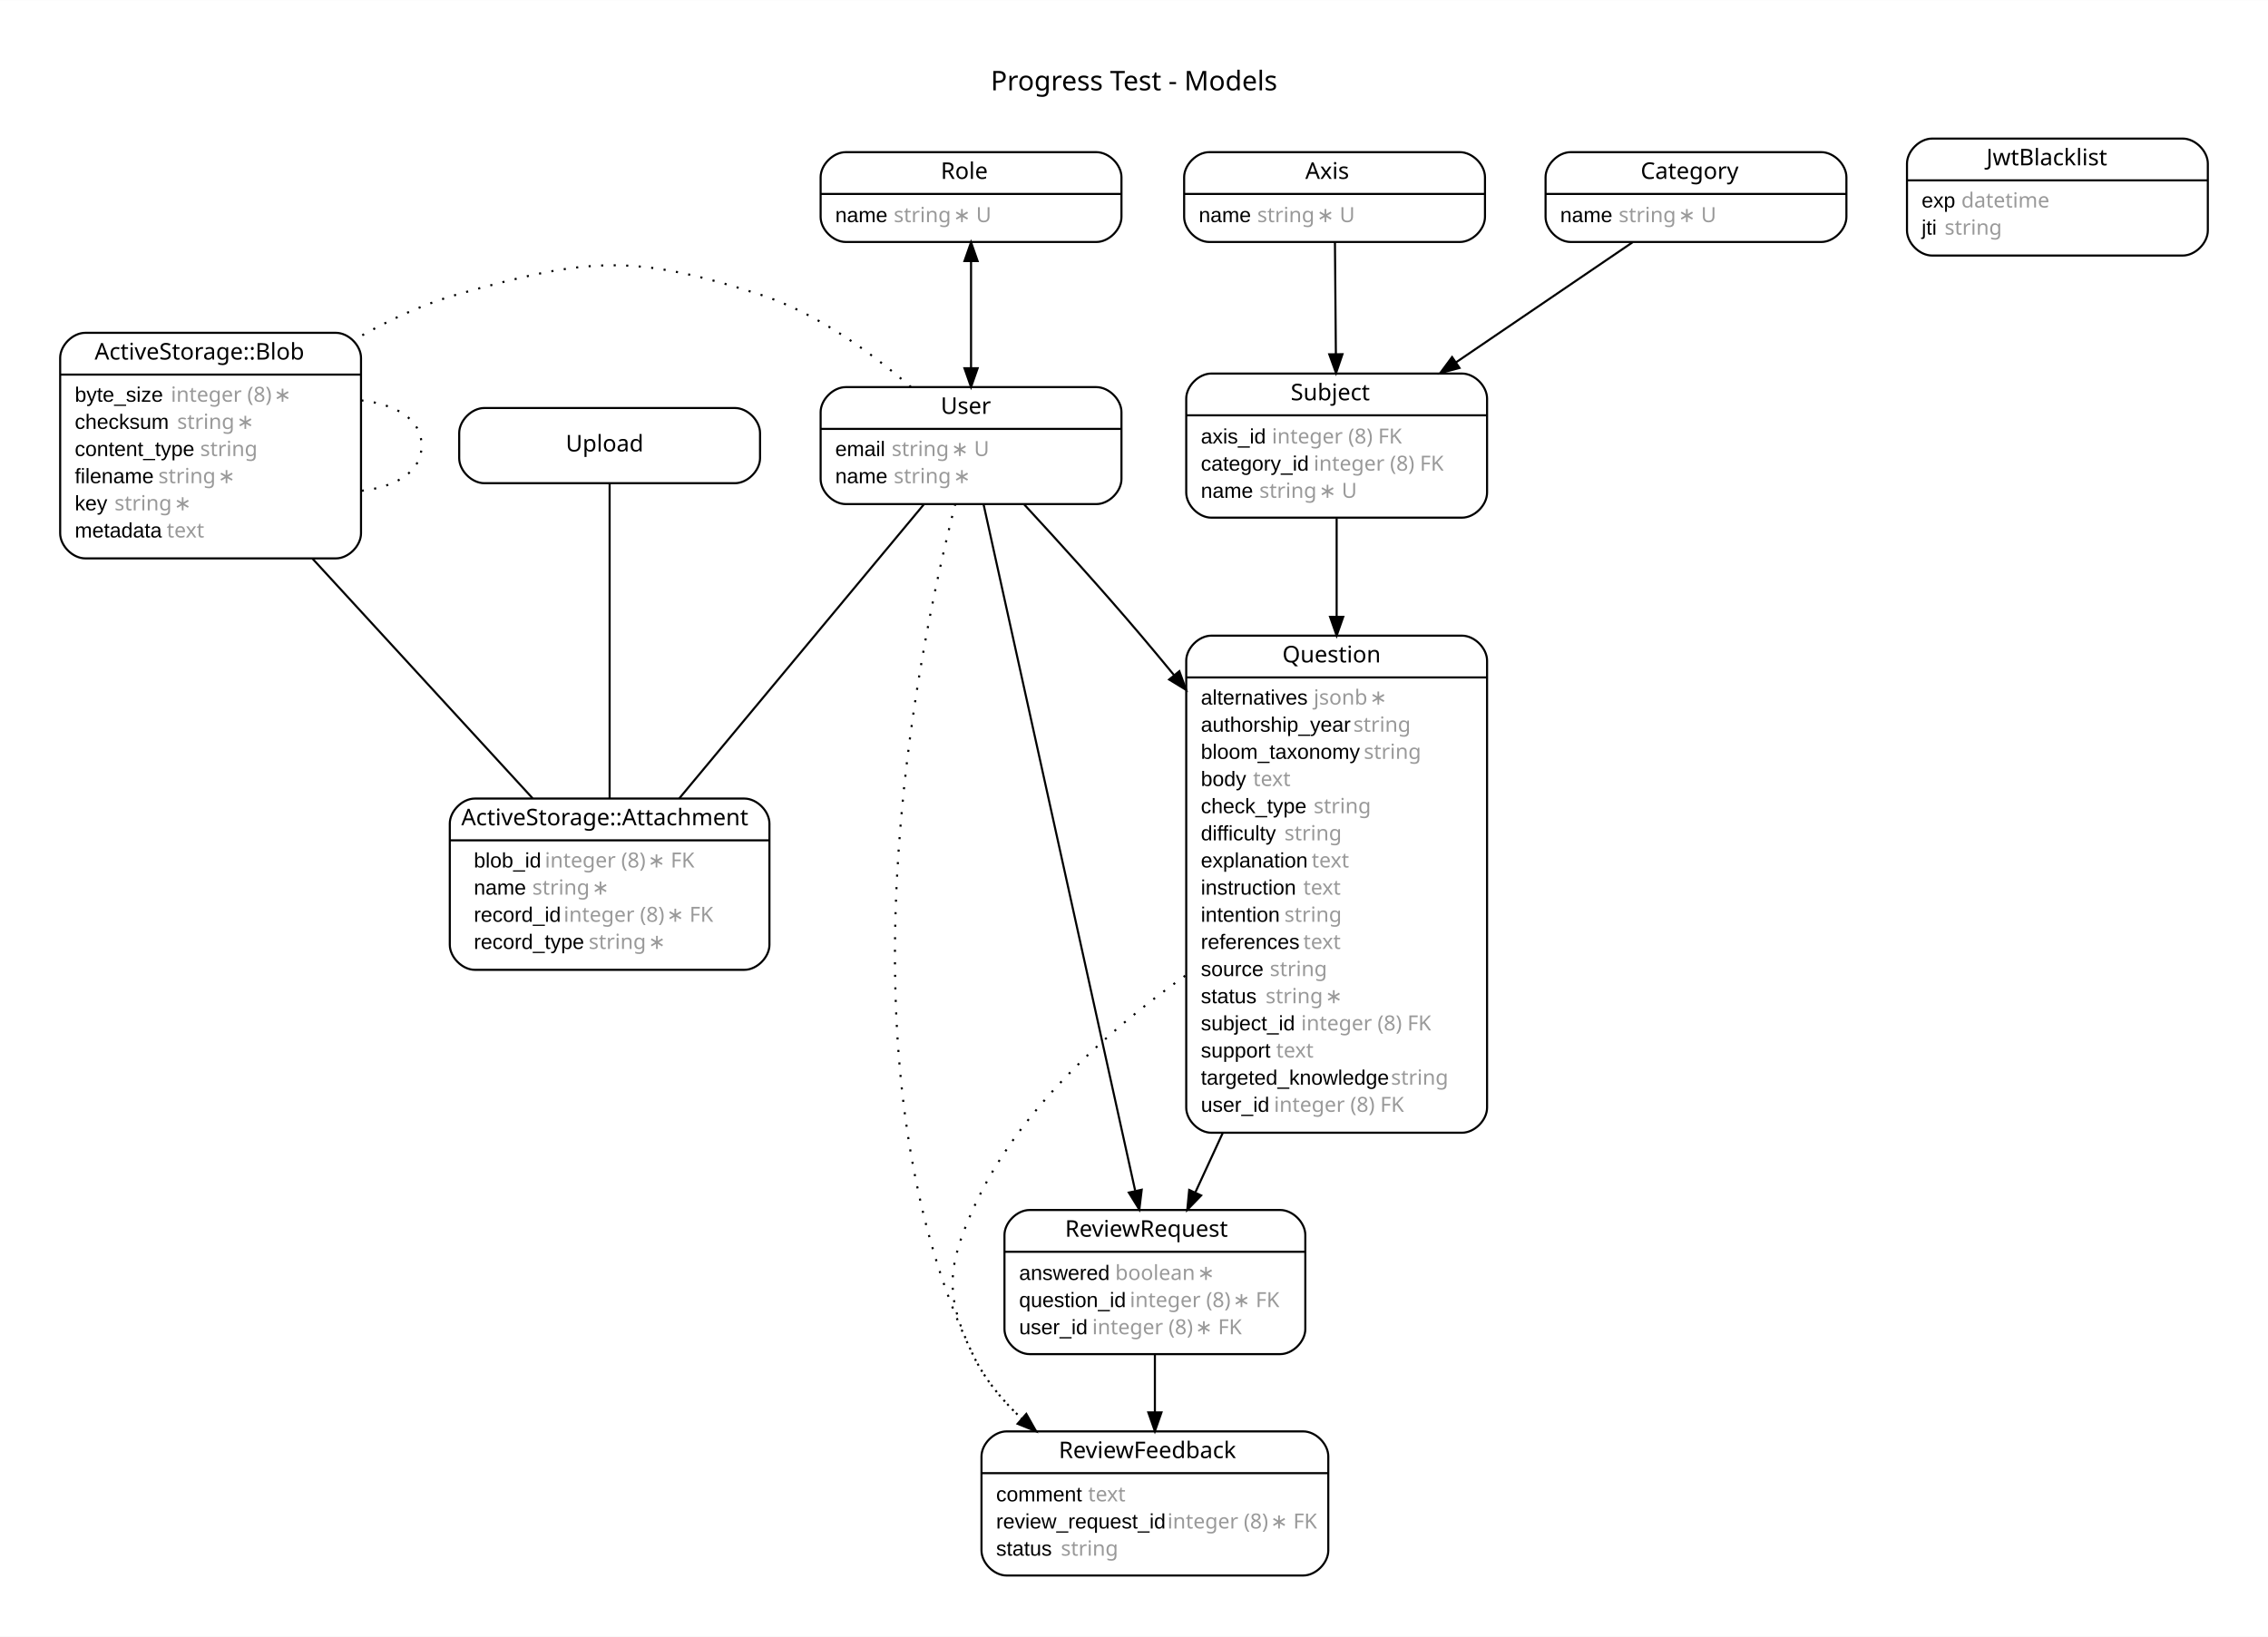
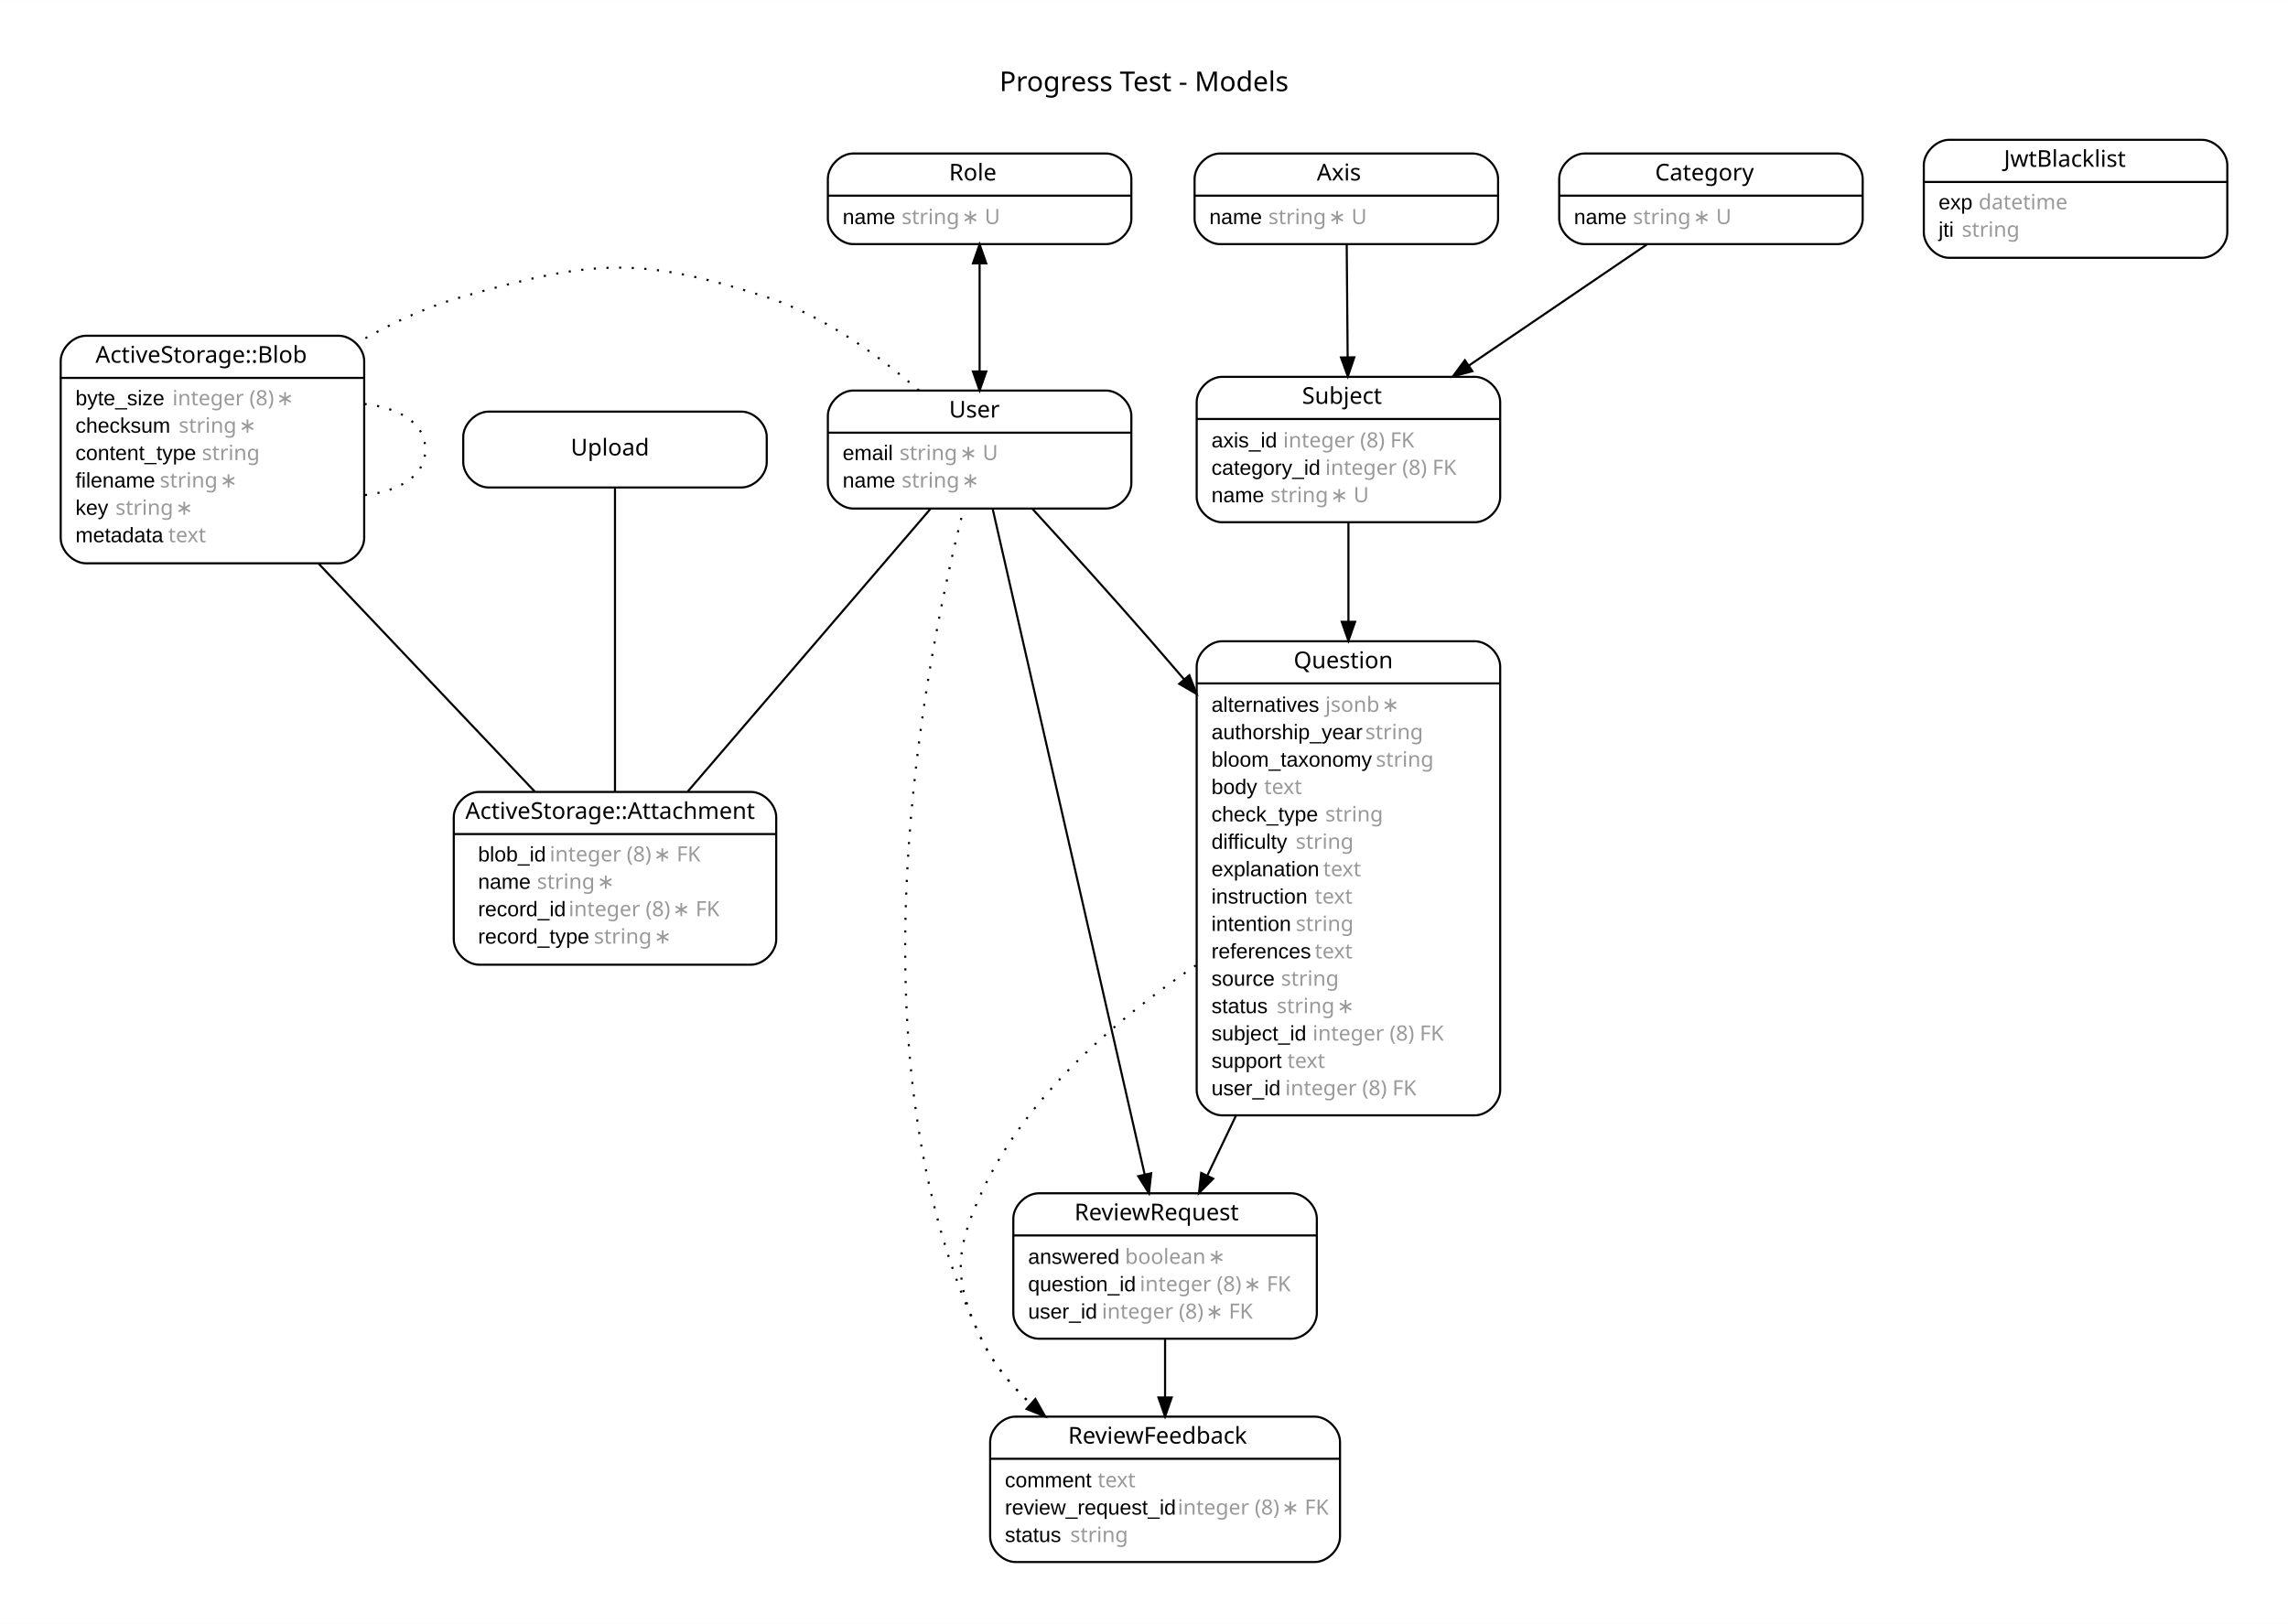
- <svg xmlns="http://www.w3.org/2000/svg" width="1086pt" height="784pt" viewBox="0.00 0.00 1085.60 783.60">
-   <g id="graph0" class="graph" transform="scale(1 1) rotate(0) translate(28.8 754.8)">
-     <polygon fill="white" stroke="transparent" points="-28.8,28.8 -28.8,-754.8 1056.8,-754.8 1056.8,28.8 -28.8,28.8" />
-     <text text-anchor="middle" x="514" y="-711.6" font-family="Arial Bold" font-size="13.00">Progress Test - Models</text>
+ <svg xmlns="http://www.w3.org/2000/svg" width="1086pt" height="771pt" viewBox="0.00 0.00 1085.60 770.60">
+   <g id="graph0" class="graph" transform="scale(1 1) rotate(0) translate(28.8 741.8)">
+     <polygon fill="white" stroke="transparent" points="-28.8,28.8 -28.8,-741.8 1056.8,-741.8 1056.8,28.8 -28.8,28.8" />
+     <text text-anchor="middle" x="514" y="-698.6" font-family="Arial Bold" font-size="13.00">Progress Test - Models</text>
    <g id="node1" class="node">
-       <path fill="none" stroke="black" d="M198.5,-290.5C198.5,-290.5 327.5,-290.5 327.5,-290.5 333.5,-290.5 339.5,-296.5 339.5,-302.5 339.5,-302.5 339.5,-360.5 339.5,-360.5 339.5,-366.5 333.5,-372.5 327.5,-372.5 327.5,-372.5 198.5,-372.5 198.5,-372.5 192.5,-372.5 186.5,-366.5 186.5,-360.5 186.5,-360.5 186.5,-302.5 186.5,-302.5 186.5,-296.5 192.5,-290.5 198.5,-290.5" />
-       <text text-anchor="start" x="192" y="-359.7" font-family="Arial Bold" font-size="11.00">ActiveStorage::Attachment</text>
-       <polyline fill="none" stroke="black" points="186.5,-352.5 339.5,-352.5 " />
-       <text text-anchor="start" x="198" y="-339.5" font-family="Arial" font-size="10.00">blob_id </text>
-       <text text-anchor="start" x="232" y="-339.5" font-family="Arial Italic" font-size="10.00" fill="#999999">integer (8) ∗ FK</text>
-       <text text-anchor="start" x="198" y="-326.5" font-family="Arial" font-size="10.00">name </text>
-       <text text-anchor="start" x="226" y="-326.5" font-family="Arial Italic" font-size="10.00" fill="#999999">string ∗</text>
-       <text text-anchor="start" x="198" y="-313.5" font-family="Arial" font-size="10.00">record_id </text>
-       <text text-anchor="start" x="241" y="-313.5" font-family="Arial Italic" font-size="10.00" fill="#999999">integer (8) ∗ FK</text>
-       <text text-anchor="start" x="198" y="-300.5" font-family="Arial" font-size="10.00">record_type </text>
-       <text text-anchor="start" x="253" y="-300.5" font-family="Arial Italic" font-size="10.00" fill="#999999">string ∗</text>
+       <path fill="none" stroke="black" d="M198.5,-284C198.5,-284 327.5,-284 327.5,-284 333.5,-284 339.5,-290 339.5,-296 339.5,-296 339.5,-354 339.5,-354 339.5,-360 333.5,-366 327.5,-366 327.5,-366 198.5,-366 198.5,-366 192.5,-366 186.5,-360 186.5,-354 186.5,-354 186.5,-296 186.5,-296 186.5,-290 192.5,-284 198.5,-284" />
+       <text text-anchor="start" x="192" y="-353.2" font-family="Arial Bold" font-size="11.00">ActiveStorage::Attachment</text>
+       <polyline fill="none" stroke="black" points="186.5,-346 339.5,-346 " />
+       <text text-anchor="start" x="198" y="-333" font-family="Arial" font-size="10.00">blob_id </text>
+       <text text-anchor="start" x="232" y="-333" font-family="Arial Italic" font-size="10.00" fill="#999999">integer (8) ∗ FK</text>
+       <text text-anchor="start" x="198" y="-320" font-family="Arial" font-size="10.00">name </text>
+       <text text-anchor="start" x="226" y="-320" font-family="Arial Italic" font-size="10.00" fill="#999999">string ∗</text>
+       <text text-anchor="start" x="198" y="-307" font-family="Arial" font-size="10.00">record_id </text>
+       <text text-anchor="start" x="241" y="-307" font-family="Arial Italic" font-size="10.00" fill="#999999">integer (8) ∗ FK</text>
+       <text text-anchor="start" x="198" y="-294" font-family="Arial" font-size="10.00">record_type </text>
+       <text text-anchor="start" x="253" y="-294" font-family="Arial Italic" font-size="10.00" fill="#999999">string ∗</text>
    </g>
    <g id="node2" class="node">
-       <path fill="none" stroke="black" d="M12,-487.5C12,-487.5 132,-487.5 132,-487.5 138,-487.5 144,-493.5 144,-499.5 144,-499.5 144,-583.5 144,-583.5 144,-589.5 138,-595.5 132,-595.5 132,-595.5 12,-595.5 12,-595.5 6,-595.5 0,-589.5 0,-583.5 0,-583.5 0,-499.5 0,-499.5 0,-493.5 6,-487.5 12,-487.5" />
-       <text text-anchor="start" x="16.5" y="-582.7" font-family="Arial Bold" font-size="11.00">ActiveStorage::Blob</text>
-       <polyline fill="none" stroke="black" points="0,-575.5 144,-575.5 " />
-       <text text-anchor="start" x="7" y="-562.5" font-family="Arial" font-size="10.00">byte_size </text>
-       <text text-anchor="start" x="53" y="-562.5" font-family="Arial Italic" font-size="10.00" fill="#999999">integer (8) ∗</text>
-       <text text-anchor="start" x="7" y="-549.5" font-family="Arial" font-size="10.00">checksum </text>
-       <text text-anchor="start" x="56" y="-549.5" font-family="Arial Italic" font-size="10.00" fill="#999999">string ∗</text>
-       <text text-anchor="start" x="7" y="-536.5" font-family="Arial" font-size="10.00">content_type </text>
-       <text text-anchor="start" x="67" y="-536.5" font-family="Arial Italic" font-size="10.00" fill="#999999">string</text>
-       <text text-anchor="start" x="7" y="-523.5" font-family="Arial" font-size="10.00">filename </text>
-       <text text-anchor="start" x="47" y="-523.5" font-family="Arial Italic" font-size="10.00" fill="#999999">string ∗</text>
-       <text text-anchor="start" x="7" y="-510.5" font-family="Arial" font-size="10.00">key </text>
-       <text text-anchor="start" x="26" y="-510.5" font-family="Arial Italic" font-size="10.00" fill="#999999">string ∗</text>
-       <text text-anchor="start" x="7" y="-497.5" font-family="Arial" font-size="10.00">metadata </text>
-       <text text-anchor="start" x="51" y="-497.5" font-family="Arial Italic" font-size="10.00" fill="#999999">text</text>
-     </g>
-     <g id="edge1" class="edge">
-       <path fill="none" stroke="black" d="M120.69,-487.47C153.52,-451.73 196.15,-405.3 226.16,-372.62" />
+       <path fill="none" stroke="black" d="M12,-474.5C12,-474.5 132,-474.5 132,-474.5 138,-474.5 144,-480.5 144,-486.5 144,-486.5 144,-570.5 144,-570.5 144,-576.5 138,-582.5 132,-582.5 132,-582.5 12,-582.5 12,-582.5 6,-582.5 0,-576.5 0,-570.5 0,-570.5 0,-486.5 0,-486.5 0,-480.5 6,-474.5 12,-474.5" />
+       <text text-anchor="start" x="16.5" y="-569.7" font-family="Arial Bold" font-size="11.00">ActiveStorage::Blob</text>
+       <polyline fill="none" stroke="black" points="0,-562.5 144,-562.5 " />
+       <text text-anchor="start" x="7" y="-549.5" font-family="Arial" font-size="10.00">byte_size </text>
+       <text text-anchor="start" x="53" y="-549.5" font-family="Arial Italic" font-size="10.00" fill="#999999">integer (8) ∗</text>
+       <text text-anchor="start" x="7" y="-536.5" font-family="Arial" font-size="10.00">checksum </text>
+       <text text-anchor="start" x="56" y="-536.5" font-family="Arial Italic" font-size="10.00" fill="#999999">string ∗</text>
+       <text text-anchor="start" x="7" y="-523.5" font-family="Arial" font-size="10.00">content_type </text>
+       <text text-anchor="start" x="67" y="-523.5" font-family="Arial Italic" font-size="10.00" fill="#999999">string</text>
+       <text text-anchor="start" x="7" y="-510.5" font-family="Arial" font-size="10.00">filename </text>
+       <text text-anchor="start" x="47" y="-510.5" font-family="Arial Italic" font-size="10.00" fill="#999999">string ∗</text>
+       <text text-anchor="start" x="7" y="-497.5" font-family="Arial" font-size="10.00">key </text>
+       <text text-anchor="start" x="26" y="-497.5" font-family="Arial Italic" font-size="10.00" fill="#999999">string ∗</text>
+       <text text-anchor="start" x="7" y="-484.5" font-family="Arial" font-size="10.00">metadata </text>
+       <text text-anchor="start" x="51" y="-484.5" font-family="Arial Italic" font-size="10.00" fill="#999999">text</text>
+     </g>
+     <g id="edge4" class="edge">
+       <path fill="none" stroke="black" d="M122.43,-474.29C154.59,-440.36 195.61,-397.1 225.02,-366.07" />
    </g>
    <g id="edge16" class="edge">
-       <path fill="none" stroke="black" stroke-dasharray="1,5" d="M144.18,-563.14C160.79,-561.27 173,-554.06 173,-541.5 173,-528.94 160.79,-521.73 144.18,-519.86" />
+       <path fill="none" stroke="black" stroke-dasharray="1,5" d="M144.18,-550.14C160.79,-548.27 173,-541.06 173,-528.5 173,-515.94 160.79,-508.73 144.18,-506.86" />
    </g>
    <g id="node3" class="node">
-       <path fill="none" stroke="black" d="M550,-639C550,-639 670,-639 670,-639 676,-639 682,-645 682,-651 682,-651 682,-670 682,-670 682,-676 676,-682 670,-682 670,-682 550,-682 550,-682 544,-682 538,-676 538,-670 538,-670 538,-651 538,-651 538,-645 544,-639 550,-639" />
-       <text text-anchor="start" x="596" y="-669.2" font-family="Arial Bold" font-size="11.00">Axis</text>
-       <polyline fill="none" stroke="black" points="538,-662 682,-662 " />
-       <text text-anchor="start" x="545" y="-648.5" font-family="Arial" font-size="10.00">name </text>
-       <text text-anchor="start" x="573" y="-648.5" font-family="Arial Italic" font-size="10.00" fill="#999999">string ∗ U</text>
+       <path fill="none" stroke="black" d="M550,-626C550,-626 670,-626 670,-626 676,-626 682,-632 682,-638 682,-638 682,-657 682,-657 682,-663 676,-669 670,-669 670,-669 550,-669 550,-669 544,-669 538,-663 538,-657 538,-657 538,-638 538,-638 538,-632 544,-626 550,-626" />
+       <text text-anchor="start" x="596" y="-656.2" font-family="Arial Bold" font-size="11.00">Axis</text>
+       <polyline fill="none" stroke="black" points="538,-649 682,-649 " />
+       <text text-anchor="start" x="545" y="-635.5" font-family="Arial" font-size="10.00">name </text>
+       <text text-anchor="start" x="573" y="-635.5" font-family="Arial Italic" font-size="10.00" fill="#999999">string ∗ U</text>
    </g>
    <g id="node10" class="node">
-       <path fill="none" stroke="black" d="M551,-507C551,-507 671,-507 671,-507 677,-507 683,-513 683,-519 683,-519 683,-564 683,-564 683,-570 677,-576 671,-576 671,-576 551,-576 551,-576 545,-576 539,-570 539,-564 539,-564 539,-519 539,-519 539,-513 545,-507 551,-507" />
-       <text text-anchor="start" x="589" y="-563.2" font-family="Arial Bold" font-size="11.00">Subject</text>
-       <polyline fill="none" stroke="black" points="539,-556 683,-556 " />
-       <text text-anchor="start" x="546" y="-542.5" font-family="Arial" font-size="10.00">axis_id </text>
-       <text text-anchor="start" x="580" y="-542.5" font-family="Arial Italic" font-size="10.00" fill="#999999">integer (8) FK</text>
-       <text text-anchor="start" x="546" y="-529.5" font-family="Arial" font-size="10.00">category_id </text>
-       <text text-anchor="start" x="600" y="-529.5" font-family="Arial Italic" font-size="10.00" fill="#999999">integer (8) FK</text>
-       <text text-anchor="start" x="546" y="-516.5" font-family="Arial" font-size="10.00">name </text>
-       <text text-anchor="start" x="574" y="-516.5" font-family="Arial Italic" font-size="10.00" fill="#999999">string ∗ U</text>
-     </g>
-     <g id="edge12" class="edge">
-       <path fill="none" stroke="black" d="M610.18,-638.85C610.3,-624.04 610.48,-603.54 610.63,-585.27" />
-       <polygon fill="black" stroke="black" points="613.78,-585.26 610.71,-576.23 607.48,-585.2 613.78,-585.26" />
+       <path fill="none" stroke="black" d="M551,-494C551,-494 671,-494 671,-494 677,-494 683,-500 683,-506 683,-506 683,-551 683,-551 683,-557 677,-563 671,-563 671,-563 551,-563 551,-563 545,-563 539,-557 539,-551 539,-551 539,-506 539,-506 539,-500 545,-494 551,-494" />
+       <text text-anchor="start" x="589" y="-550.2" font-family="Arial Bold" font-size="11.00">Subject</text>
+       <polyline fill="none" stroke="black" points="539,-543 683,-543 " />
+       <text text-anchor="start" x="546" y="-529.5" font-family="Arial" font-size="10.00">axis_id </text>
+       <text text-anchor="start" x="580" y="-529.5" font-family="Arial Italic" font-size="10.00" fill="#999999">integer (8) FK</text>
+       <text text-anchor="start" x="546" y="-516.5" font-family="Arial" font-size="10.00">category_id </text>
+       <text text-anchor="start" x="600" y="-516.5" font-family="Arial Italic" font-size="10.00" fill="#999999">integer (8) FK</text>
+       <text text-anchor="start" x="546" y="-503.5" font-family="Arial" font-size="10.00">name </text>
+       <text text-anchor="start" x="574" y="-503.5" font-family="Arial Italic" font-size="10.00" fill="#999999">string ∗ U</text>
+     </g>
+     <g id="edge8" class="edge">
+       <path fill="none" stroke="black" d="M610.18,-625.85C610.3,-611.04 610.48,-590.54 610.63,-572.27" />
+       <polygon fill="black" stroke="black" points="613.78,-572.26 610.71,-563.23 607.48,-572.2 613.78,-572.26" />
    </g>
    <g id="node4" class="node">
-       <path fill="none" stroke="black" d="M723,-639C723,-639 843,-639 843,-639 849,-639 855,-645 855,-651 855,-651 855,-670 855,-670 855,-676 849,-682 843,-682 843,-682 723,-682 723,-682 717,-682 711,-676 711,-670 711,-670 711,-651 711,-651 711,-645 717,-639 723,-639" />
-       <text text-anchor="start" x="756.5" y="-669.2" font-family="Arial Bold" font-size="11.00">Category</text>
-       <polyline fill="none" stroke="black" points="711,-662 855,-662 " />
-       <text text-anchor="start" x="718" y="-648.5" font-family="Arial" font-size="10.00">name </text>
-       <text text-anchor="start" x="746" y="-648.5" font-family="Arial Italic" font-size="10.00" fill="#999999">string ∗ U</text>
-     </g>
-     <g id="edge9" class="edge">
-       <path fill="none" stroke="black" d="M752.65,-638.85C729.27,-622.95 696.29,-600.52 668.04,-581.3" />
-       <polygon fill="black" stroke="black" points="669.8,-578.69 660.58,-576.23 666.25,-583.89 669.8,-578.69" />
+       <path fill="none" stroke="black" d="M723,-626C723,-626 843,-626 843,-626 849,-626 855,-632 855,-638 855,-638 855,-657 855,-657 855,-663 849,-669 843,-669 843,-669 723,-669 723,-669 717,-669 711,-663 711,-657 711,-657 711,-638 711,-638 711,-632 717,-626 723,-626" />
+       <text text-anchor="start" x="756.5" y="-656.2" font-family="Arial Bold" font-size="11.00">Category</text>
+       <polyline fill="none" stroke="black" points="711,-649 855,-649 " />
+       <text text-anchor="start" x="718" y="-635.5" font-family="Arial" font-size="10.00">name </text>
+       <text text-anchor="start" x="746" y="-635.5" font-family="Arial Italic" font-size="10.00" fill="#999999">string ∗ U</text>
+     </g>
+     <g id="edge14" class="edge">
+       <path fill="none" stroke="black" d="M752.65,-625.85C729.27,-609.95 696.29,-587.52 668.04,-568.3" />
+       <polygon fill="black" stroke="black" points="669.8,-565.69 660.58,-563.23 666.25,-570.89 669.8,-565.69" />
    </g>
    <g id="node5" class="node">
-       <path fill="none" stroke="black" d="M896,-632.5C896,-632.5 1016,-632.5 1016,-632.5 1022,-632.5 1028,-638.5 1028,-644.5 1028,-644.5 1028,-676.5 1028,-676.5 1028,-682.5 1022,-688.5 1016,-688.5 1016,-688.5 896,-688.5 896,-688.5 890,-688.5 884,-682.5 884,-676.5 884,-676.5 884,-644.5 884,-644.5 884,-638.5 890,-632.5 896,-632.5" />
-       <text text-anchor="start" x="922" y="-675.7" font-family="Arial Bold" font-size="11.00">JwtBlacklist</text>
-       <polyline fill="none" stroke="black" points="884,-668.5 1028,-668.5 " />
-       <text text-anchor="start" x="891" y="-655.5" font-family="Arial" font-size="10.00">exp </text>
-       <text text-anchor="start" x="910" y="-655.5" font-family="Arial Italic" font-size="10.00" fill="#999999">datetime</text>
-       <text text-anchor="start" x="891" y="-642.5" font-family="Arial" font-size="10.00">jti </text>
-       <text text-anchor="start" x="902" y="-642.5" font-family="Arial Italic" font-size="10.00" fill="#999999">string</text>
+       <path fill="none" stroke="black" d="M896,-619.5C896,-619.5 1016,-619.5 1016,-619.5 1022,-619.5 1028,-625.5 1028,-631.5 1028,-631.5 1028,-663.5 1028,-663.5 1028,-669.5 1022,-675.5 1016,-675.5 1016,-675.5 896,-675.5 896,-675.5 890,-675.5 884,-669.5 884,-663.5 884,-663.5 884,-631.5 884,-631.5 884,-625.5 890,-619.5 896,-619.5" />
+       <text text-anchor="start" x="922" y="-662.7" font-family="Arial Bold" font-size="11.00">JwtBlacklist</text>
+       <polyline fill="none" stroke="black" points="884,-655.5 1028,-655.5 " />
+       <text text-anchor="start" x="891" y="-642.5" font-family="Arial" font-size="10.00">exp </text>
+       <text text-anchor="start" x="910" y="-642.5" font-family="Arial Italic" font-size="10.00" fill="#999999">datetime</text>
+       <text text-anchor="start" x="891" y="-629.5" font-family="Arial" font-size="10.00">jti </text>
+       <text text-anchor="start" x="902" y="-629.5" font-family="Arial Italic" font-size="10.00" fill="#999999">string</text>
    </g>
    <g id="node6" class="node">
-       <path fill="none" stroke="black" d="M551,-212.5C551,-212.5 671,-212.5 671,-212.5 677,-212.5 683,-218.5 683,-224.5 683,-224.5 683,-438.5 683,-438.5 683,-444.5 677,-450.5 671,-450.5 671,-450.5 551,-450.5 551,-450.5 545,-450.5 539,-444.5 539,-438.5 539,-438.5 539,-224.5 539,-224.5 539,-218.5 545,-212.5 551,-212.5" />
-       <text text-anchor="start" x="585" y="-437.7" font-family="Arial Bold" font-size="11.00">Question</text>
-       <polyline fill="none" stroke="black" points="539,-430.5 683,-430.5 " />
-       <text text-anchor="start" x="546" y="-417.5" font-family="Arial" font-size="10.00">alternatives </text>
-       <text text-anchor="start" x="600" y="-417.5" font-family="Arial Italic" font-size="10.00" fill="#999999">jsonb ∗</text>
-       <text text-anchor="start" x="546" y="-404.5" font-family="Arial" font-size="10.00">authorship_year </text>
-       <text text-anchor="start" x="619" y="-404.5" font-family="Arial Italic" font-size="10.00" fill="#999999">string</text>
-       <text text-anchor="start" x="546" y="-391.5" font-family="Arial" font-size="10.00">bloom_taxonomy </text>
-       <text text-anchor="start" x="624" y="-391.5" font-family="Arial Italic" font-size="10.00" fill="#999999">string</text>
-       <text text-anchor="start" x="546" y="-378.5" font-family="Arial" font-size="10.00">body </text>
-       <text text-anchor="start" x="571" y="-378.5" font-family="Arial Italic" font-size="10.00" fill="#999999">text</text>
-       <text text-anchor="start" x="546" y="-365.5" font-family="Arial" font-size="10.00">check_type </text>
-       <text text-anchor="start" x="600" y="-365.5" font-family="Arial Italic" font-size="10.00" fill="#999999">string</text>
-       <text text-anchor="start" x="546" y="-352.5" font-family="Arial" font-size="10.00">difficulty </text>
-       <text text-anchor="start" x="586" y="-352.5" font-family="Arial Italic" font-size="10.00" fill="#999999">string</text>
-       <text text-anchor="start" x="546" y="-339.5" font-family="Arial" font-size="10.00">explanation </text>
-       <text text-anchor="start" x="599" y="-339.5" font-family="Arial Italic" font-size="10.00" fill="#999999">text</text>
-       <text text-anchor="start" x="546" y="-326.5" font-family="Arial" font-size="10.00">instruction </text>
-       <text text-anchor="start" x="595" y="-326.5" font-family="Arial Italic" font-size="10.00" fill="#999999">text</text>
-       <text text-anchor="start" x="546" y="-313.5" font-family="Arial" font-size="10.00">intention </text>
-       <text text-anchor="start" x="586" y="-313.5" font-family="Arial Italic" font-size="10.00" fill="#999999">string</text>
-       <text text-anchor="start" x="546" y="-300.5" font-family="Arial" font-size="10.00">references </text>
-       <text text-anchor="start" x="595" y="-300.5" font-family="Arial Italic" font-size="10.00" fill="#999999">text</text>
-       <text text-anchor="start" x="546" y="-287.5" font-family="Arial" font-size="10.00">source </text>
-       <text text-anchor="start" x="579" y="-287.5" font-family="Arial Italic" font-size="10.00" fill="#999999">string</text>
-       <text text-anchor="start" x="546" y="-274.5" font-family="Arial" font-size="10.00">status </text>
-       <text text-anchor="start" x="577" y="-274.5" font-family="Arial Italic" font-size="10.00" fill="#999999">string ∗</text>
-       <text text-anchor="start" x="546" y="-261.5" font-family="Arial" font-size="10.00">subject_id </text>
-       <text text-anchor="start" x="594" y="-261.5" font-family="Arial Italic" font-size="10.00" fill="#999999">integer (8) FK</text>
-       <text text-anchor="start" x="546" y="-248.5" font-family="Arial" font-size="10.00">support </text>
-       <text text-anchor="start" x="582" y="-248.5" font-family="Arial Italic" font-size="10.00" fill="#999999">text</text>
-       <text text-anchor="start" x="546" y="-235.5" font-family="Arial" font-size="10.00">targeted_knowledge </text>
-       <text text-anchor="start" x="637" y="-235.5" font-family="Arial Italic" font-size="10.00" fill="#999999">string</text>
-       <text text-anchor="start" x="546" y="-222.5" font-family="Arial" font-size="10.00">user_id </text>
-       <text text-anchor="start" x="581" y="-222.5" font-family="Arial Italic" font-size="10.00" fill="#999999">integer (8) FK</text>
+       <path fill="none" stroke="black" d="M551,-212.5C551,-212.5 671,-212.5 671,-212.5 677,-212.5 683,-218.5 683,-224.5 683,-224.5 683,-425.5 683,-425.5 683,-431.5 677,-437.5 671,-437.5 671,-437.5 551,-437.5 551,-437.5 545,-437.5 539,-431.5 539,-425.5 539,-425.5 539,-224.5 539,-224.5 539,-218.5 545,-212.5 551,-212.5" />
+       <text text-anchor="start" x="585" y="-424.7" font-family="Arial Bold" font-size="11.00">Question</text>
+       <polyline fill="none" stroke="black" points="539,-417.5 683,-417.5 " />
+       <text text-anchor="start" x="546" y="-404" font-family="Arial" font-size="10.00">alternatives </text>
+       <text text-anchor="start" x="600" y="-404" font-family="Arial Italic" font-size="10.00" fill="#999999">jsonb ∗</text>
+       <text text-anchor="start" x="546" y="-391" font-family="Arial" font-size="10.00">authorship_year </text>
+       <text text-anchor="start" x="619" y="-391" font-family="Arial Italic" font-size="10.00" fill="#999999">string</text>
+       <text text-anchor="start" x="546" y="-378" font-family="Arial" font-size="10.00">bloom_taxonomy </text>
+       <text text-anchor="start" x="624" y="-378" font-family="Arial Italic" font-size="10.00" fill="#999999">string</text>
+       <text text-anchor="start" x="546" y="-365" font-family="Arial" font-size="10.00">body </text>
+       <text text-anchor="start" x="571" y="-365" font-family="Arial Italic" font-size="10.00" fill="#999999">text</text>
+       <text text-anchor="start" x="546" y="-352" font-family="Arial" font-size="10.00">check_type </text>
+       <text text-anchor="start" x="600" y="-352" font-family="Arial Italic" font-size="10.00" fill="#999999">string</text>
+       <text text-anchor="start" x="546" y="-339" font-family="Arial" font-size="10.00">difficulty </text>
+       <text text-anchor="start" x="586" y="-339" font-family="Arial Italic" font-size="10.00" fill="#999999">string</text>
+       <text text-anchor="start" x="546" y="-326" font-family="Arial" font-size="10.00">explanation </text>
+       <text text-anchor="start" x="599" y="-326" font-family="Arial Italic" font-size="10.00" fill="#999999">text</text>
+       <text text-anchor="start" x="546" y="-313" font-family="Arial" font-size="10.00">instruction </text>
+       <text text-anchor="start" x="595" y="-313" font-family="Arial Italic" font-size="10.00" fill="#999999">text</text>
+       <text text-anchor="start" x="546" y="-300" font-family="Arial" font-size="10.00">intention </text>
+       <text text-anchor="start" x="586" y="-300" font-family="Arial Italic" font-size="10.00" fill="#999999">string</text>
+       <text text-anchor="start" x="546" y="-287" font-family="Arial" font-size="10.00">references </text>
+       <text text-anchor="start" x="595" y="-287" font-family="Arial Italic" font-size="10.00" fill="#999999">text</text>
+       <text text-anchor="start" x="546" y="-274" font-family="Arial" font-size="10.00">source </text>
+       <text text-anchor="start" x="579" y="-274" font-family="Arial Italic" font-size="10.00" fill="#999999">string</text>
+       <text text-anchor="start" x="546" y="-261" font-family="Arial" font-size="10.00">status </text>
+       <text text-anchor="start" x="577" y="-261" font-family="Arial Italic" font-size="10.00" fill="#999999">string ∗</text>
+       <text text-anchor="start" x="546" y="-248" font-family="Arial" font-size="10.00">subject_id </text>
+       <text text-anchor="start" x="594" y="-248" font-family="Arial Italic" font-size="10.00" fill="#999999">integer (8) FK</text>
+       <text text-anchor="start" x="546" y="-235" font-family="Arial" font-size="10.00">support </text>
+       <text text-anchor="start" x="582" y="-235" font-family="Arial Italic" font-size="10.00" fill="#999999">text</text>
+       <text text-anchor="start" x="546" y="-222" font-family="Arial" font-size="10.00">user_id </text>
+       <text text-anchor="start" x="581" y="-222" font-family="Arial Italic" font-size="10.00" fill="#999999">integer (8) FK</text>
    </g>
    <g id="node7" class="node">
      <path fill="none" stroke="black" d="M453,-0.5C453,-0.5 595,-0.5 595,-0.5 601,-0.5 607,-6.5 607,-12.5 607,-12.5 607,-57.5 607,-57.5 607,-63.5 601,-69.5 595,-69.5 595,-69.5 453,-69.5 453,-69.5 447,-69.5 441,-63.5 441,-57.5 441,-57.5 441,-12.5 441,-12.5 441,-6.5 447,-0.5 453,-0.5" />
      <text text-anchor="start" x="478" y="-56.7" font-family="Arial Bold" font-size="11.00">ReviewFeedback</text>
      <polyline fill="none" stroke="black" points="441,-49.5 607,-49.5 " />
      <text text-anchor="start" x="448" y="-36" font-family="Arial" font-size="10.00">comment </text>
      <text text-anchor="start" x="492" y="-36" font-family="Arial Italic" font-size="10.00" fill="#999999">text</text>
      <text text-anchor="start" x="448" y="-23" font-family="Arial" font-size="10.00">review_request_id </text>
      <text text-anchor="start" x="530" y="-23" font-family="Arial Italic" font-size="10.00" fill="#999999">integer (8) ∗ FK</text>
      <text text-anchor="start" x="448" y="-10" font-family="Arial" font-size="10.00">status </text>
      <text text-anchor="start" x="479" y="-10" font-family="Arial Italic" font-size="10.00" fill="#999999">string</text>
    </g>
-     <g id="edge15" class="edge">
-       <path fill="none" stroke="black" stroke-dasharray="1,5" d="M538.55,-287.68C500.68,-260.88 457.95,-222.61 437,-176 424.25,-147.62 423.56,-134.06 437,-106 442.46,-94.6 450.78,-84.47 460.14,-75.7" />
+     <g id="edge13" class="edge">
+       <path fill="none" stroke="black" stroke-dasharray="1,5" d="M538.63,-283.66C500.78,-258.21 458.05,-221.54 437,-176 423.95,-147.76 423.56,-134.06 437,-106 442.46,-94.6 450.78,-84.47 460.14,-75.7" />
      <polygon fill="black" stroke="black" points="462.45,-77.87 467.13,-69.56 458.29,-73.14 462.45,-77.87" />
    </g>
    <g id="node8" class="node">
      <path fill="none" stroke="black" d="M464,-106.5C464,-106.5 584,-106.5 584,-106.5 590,-106.5 596,-112.5 596,-118.5 596,-118.5 596,-163.5 596,-163.5 596,-169.5 590,-175.5 584,-175.5 584,-175.5 464,-175.5 464,-175.5 458,-175.5 452,-169.5 452,-163.5 452,-163.5 452,-118.5 452,-118.5 452,-112.5 458,-106.5 464,-106.5" />
      <text text-anchor="start" x="481" y="-162.7" font-family="Arial Bold" font-size="11.00">ReviewRequest</text>
      <polyline fill="none" stroke="black" points="452,-155.5 596,-155.5 " />
      <text text-anchor="start" x="459" y="-142" font-family="Arial" font-size="10.00">answered </text>
      <text text-anchor="start" x="505" y="-142" font-family="Arial Italic" font-size="10.00" fill="#999999">boolean ∗</text>
      <text text-anchor="start" x="459" y="-129" font-family="Arial" font-size="10.00">question_id </text>
      <text text-anchor="start" x="512" y="-129" font-family="Arial Italic" font-size="10.00" fill="#999999">integer (8) ∗ FK</text>
      <text text-anchor="start" x="459" y="-116" font-family="Arial" font-size="10.00">user_id </text>
      <text text-anchor="start" x="494" y="-116" font-family="Arial Italic" font-size="10.00" fill="#999999">integer (8) ∗ FK</text>
    </g>
-     <g id="edge5" class="edge">
-       <path fill="none" stroke="black" d="M556.52,-212.46C551.9,-202.44 547.45,-192.81 543.41,-184.05" />
-       <polygon fill="black" stroke="black" points="546.14,-182.46 539.51,-175.61 540.42,-185.1 546.14,-182.46" />
+     <g id="edge11" class="edge">
+       <path fill="none" stroke="black" d="M557.64,-212.37C552.84,-202.33 548.21,-192.65 544,-183.84" />
+       <polygon fill="black" stroke="black" points="546.82,-182.44 540.1,-175.68 541.14,-185.16 546.82,-182.44" />
    </g>
    <g id="node12" class="node">
-       <path fill="none" stroke="black" d="M376,-513.5C376,-513.5 496,-513.5 496,-513.5 502,-513.5 508,-519.5 508,-525.5 508,-525.5 508,-557.5 508,-557.5 508,-563.5 502,-569.5 496,-569.5 496,-569.5 376,-569.5 376,-569.5 370,-569.5 364,-563.5 364,-557.5 364,-557.5 364,-525.5 364,-525.5 364,-519.5 370,-513.5 376,-513.5" />
-       <text text-anchor="start" x="421.5" y="-556.7" font-family="Arial Bold" font-size="11.00">User</text>
-       <polyline fill="none" stroke="black" points="364,-549.5 508,-549.5 " />
-       <text text-anchor="start" x="371" y="-536.5" font-family="Arial" font-size="10.00">email </text>
-       <text text-anchor="start" x="398" y="-536.5" font-family="Arial Italic" font-size="10.00" fill="#999999">string ∗ U</text>
-       <text text-anchor="start" x="371" y="-523.5" font-family="Arial" font-size="10.00">name </text>
-       <text text-anchor="start" x="399" y="-523.5" font-family="Arial Italic" font-size="10.00" fill="#999999">string ∗</text>
-     </g>
-     <g id="edge14" class="edge">
-       <path fill="none" stroke="black" stroke-dasharray="1,5" d="M467.15,-69.57C455.01,-79.64 443.8,-91.85 437,-106 369.72,-246.07 410.07,-442.06 428.4,-513.28" />
-     </g>
-     <g id="edge7" class="edge">
+       <path fill="none" stroke="black" d="M376,-500.5C376,-500.5 496,-500.5 496,-500.5 502,-500.5 508,-506.5 508,-512.5 508,-512.5 508,-544.5 508,-544.5 508,-550.5 502,-556.5 496,-556.5 496,-556.5 376,-556.5 376,-556.5 370,-556.5 364,-550.5 364,-544.5 364,-544.5 364,-512.5 364,-512.5 364,-506.5 370,-500.5 376,-500.5" />
+       <text text-anchor="start" x="421.5" y="-543.7" font-family="Arial Bold" font-size="11.00">User</text>
+       <polyline fill="none" stroke="black" points="364,-536.5 508,-536.5 " />
+       <text text-anchor="start" x="371" y="-523.5" font-family="Arial" font-size="10.00">email </text>
+       <text text-anchor="start" x="398" y="-523.5" font-family="Arial Italic" font-size="10.00" fill="#999999">string ∗ U</text>
+       <text text-anchor="start" x="371" y="-510.5" font-family="Arial" font-size="10.00">name </text>
+       <text text-anchor="start" x="399" y="-510.5" font-family="Arial Italic" font-size="10.00" fill="#999999">string ∗</text>
+     </g>
+     <g id="edge10" class="edge">
+       <path fill="none" stroke="black" stroke-dasharray="1,5" d="M467.15,-69.57C455.01,-79.64 443.8,-91.85 437,-106 371.97,-241.39 410.57,-430.63 428.43,-500.33" />
+     </g>
+     <g id="edge9" class="edge">
      <path fill="none" stroke="black" d="M524,-106.23C524,-97.43 524,-87.82 524,-78.62" />
      <polygon fill="black" stroke="black" points="527.15,-78.6 524,-69.6 520.85,-78.6 527.15,-78.6" />
    </g>
    <g id="node9" class="node">
-       <path fill="none" stroke="black" d="M376,-639C376,-639 496,-639 496,-639 502,-639 508,-645 508,-651 508,-651 508,-670 508,-670 508,-676 502,-682 496,-682 496,-682 376,-682 376,-682 370,-682 364,-676 364,-670 364,-670 364,-651 364,-651 364,-645 370,-639 376,-639" />
-       <text text-anchor="start" x="421.5" y="-669.2" font-family="Arial Bold" font-size="11.00">Role</text>
-       <polyline fill="none" stroke="black" points="364,-662 508,-662 " />
-       <text text-anchor="start" x="371" y="-648.5" font-family="Arial" font-size="10.00">name </text>
-       <text text-anchor="start" x="399" y="-648.5" font-family="Arial Italic" font-size="10.00" fill="#999999">string ∗ U</text>
-     </g>
-     <g id="edge8" class="edge">
-       <path fill="none" stroke="black" d="M436,-629.68C436,-614.19 436,-595.14 436,-578.8" />
-       <polygon fill="black" stroke="black" points="432.85,-629.85 436,-638.85 439.15,-629.85 432.85,-629.85" />
-       <polygon fill="black" stroke="black" points="439.15,-578.54 436,-569.54 432.85,-578.54 439.15,-578.54" />
-     </g>
-     <g id="edge13" class="edge">
-       <path fill="none" stroke="black" d="M611,-506.62C611,-493.19 611,-476.84 611,-459.6" />
-       <polygon fill="black" stroke="black" points="614.15,-459.51 611,-450.51 607.85,-459.51 614.15,-459.51" />
+       <path fill="none" stroke="black" d="M376,-626C376,-626 496,-626 496,-626 502,-626 508,-632 508,-638 508,-638 508,-657 508,-657 508,-663 502,-669 496,-669 496,-669 376,-669 376,-669 370,-669 364,-663 364,-657 364,-657 364,-638 364,-638 364,-632 370,-626 376,-626" />
+       <text text-anchor="start" x="421.5" y="-656.2" font-family="Arial Bold" font-size="11.00">Role</text>
+       <polyline fill="none" stroke="black" points="364,-649 508,-649 " />
+       <text text-anchor="start" x="371" y="-635.5" font-family="Arial" font-size="10.00">name </text>
+       <text text-anchor="start" x="399" y="-635.5" font-family="Arial Italic" font-size="10.00" fill="#999999">string ∗ U</text>
+     </g>
+     <g id="edge1" class="edge">
+       <path fill="none" stroke="black" d="M436,-616.68C436,-601.19 436,-582.14 436,-565.8" />
+       <polygon fill="black" stroke="black" points="432.85,-616.85 436,-625.85 439.15,-616.85 432.85,-616.85" />
+       <polygon fill="black" stroke="black" points="439.15,-565.54 436,-556.54 432.85,-565.54 439.15,-565.54" />
+     </g>
+     <g id="edge12" class="edge">
+       <path fill="none" stroke="black" d="M611,-493.77C611,-480.32 611,-463.95 611,-446.77" />
+       <polygon fill="black" stroke="black" points="614.15,-446.73 611,-437.73 607.85,-446.73 614.15,-446.73" />
    </g>
    <g id="node11" class="node">
-       <path fill="none" stroke="black" d="M203,-523.5C203,-523.5 323,-523.5 323,-523.5 329,-523.5 335,-529.5 335,-535.5 335,-535.5 335,-547.5 335,-547.5 335,-553.5 329,-559.5 323,-559.5 323,-559.5 203,-559.5 203,-559.5 197,-559.5 191,-553.5 191,-547.5 191,-547.5 191,-535.5 191,-535.5 191,-529.5 197,-523.5 203,-523.5" />
-       <text text-anchor="start" x="242" y="-538.7" font-family="Arial Bold" font-size="11.00">Upload</text>
+       <path fill="none" stroke="black" d="M203,-510.5C203,-510.5 323,-510.5 323,-510.5 329,-510.5 335,-516.5 335,-522.5 335,-522.5 335,-534.5 335,-534.5 335,-540.5 329,-546.5 323,-546.5 323,-546.5 203,-546.5 203,-546.5 197,-546.5 191,-540.5 191,-534.5 191,-534.5 191,-522.5 191,-522.5 191,-516.5 197,-510.5 203,-510.5" />
+       <text text-anchor="start" x="242" y="-525.7" font-family="Arial Bold" font-size="11.00">Upload</text>
+     </g>
+     <g id="edge5" class="edge">
+       <path fill="none" stroke="black" d="M263,-510.32C263,-478.63 263,-410.19 263,-366.21" />
+     </g>
+     <g id="edge6" class="edge">
+       <path fill="none" stroke="black" d="M412.67,-500.32C383.06,-465.84 331.75,-406.08 297.59,-366.28" />
+     </g>
+     <g id="edge7" class="edge">
+       <path fill="none" stroke="black" stroke-dasharray="1,5" d="M407.22,-556.54C388.25,-572.99 361.93,-592.21 334.5,-601 273.55,-620.53 252.1,-618.35 190.5,-601 174.71,-596.55 158.95,-589.35 144.32,-581.18" />
    </g>
    <g id="edge2" class="edge">
-       <path fill="none" stroke="black" d="M263,-523.48C263,-490.78 263,-418.39 263,-372.72" />
+       <path fill="none" stroke="black" d="M461.08,-500.32C477.22,-482.7 498.55,-459.17 517,-438 522.27,-431.96 527.67,-425.7 533.08,-419.38" />
+       <polygon fill="black" stroke="black" points="535.51,-421.38 538.96,-412.49 530.72,-417.29 535.51,-421.38" />
    </g>
    <g id="edge3" class="edge">
-       <path fill="none" stroke="black" d="M413.38,-513.31C383.53,-477.41 330.72,-413.92 296.3,-372.54" />
-     </g>
-     <g id="edge11" class="edge">
-       <path fill="none" stroke="black" stroke-dasharray="1,5" d="M407.22,-569.54C388.25,-585.99 361.93,-605.21 334.5,-614 273.55,-633.53 252.1,-631.35 190.5,-614 174.71,-609.55 158.95,-602.35 144.32,-594.18" />
-     </g>
-     <g id="edge10" class="edge">
-       <path fill="none" stroke="black" d="M461.28,-513.49C477.5,-495.94 498.84,-472.42 517,-451 522.3,-444.75 527.7,-438.26 533.11,-431.68" />
-       <polygon fill="black" stroke="black" points="535.71,-433.48 538.97,-424.52 530.83,-429.49 535.71,-433.48" />
-     </g>
-     <g id="edge6" class="edge">
-       <path fill="none" stroke="black" d="M441.98,-513.42C456.99,-445.45 496.36,-267.16 514.55,-184.82" />
-       <polygon fill="black" stroke="black" points="517.69,-185.2 516.55,-175.73 511.53,-183.84 517.69,-185.2" />
+       <path fill="none" stroke="black" d="M442.19,-500.39C457.29,-434.22 496.14,-264.03 514.34,-184.34" />
+       <polygon fill="black" stroke="black" points="517.41,-185.02 516.34,-175.54 511.27,-183.61 517.41,-185.02" />
    </g>
  </g>
</svg>
